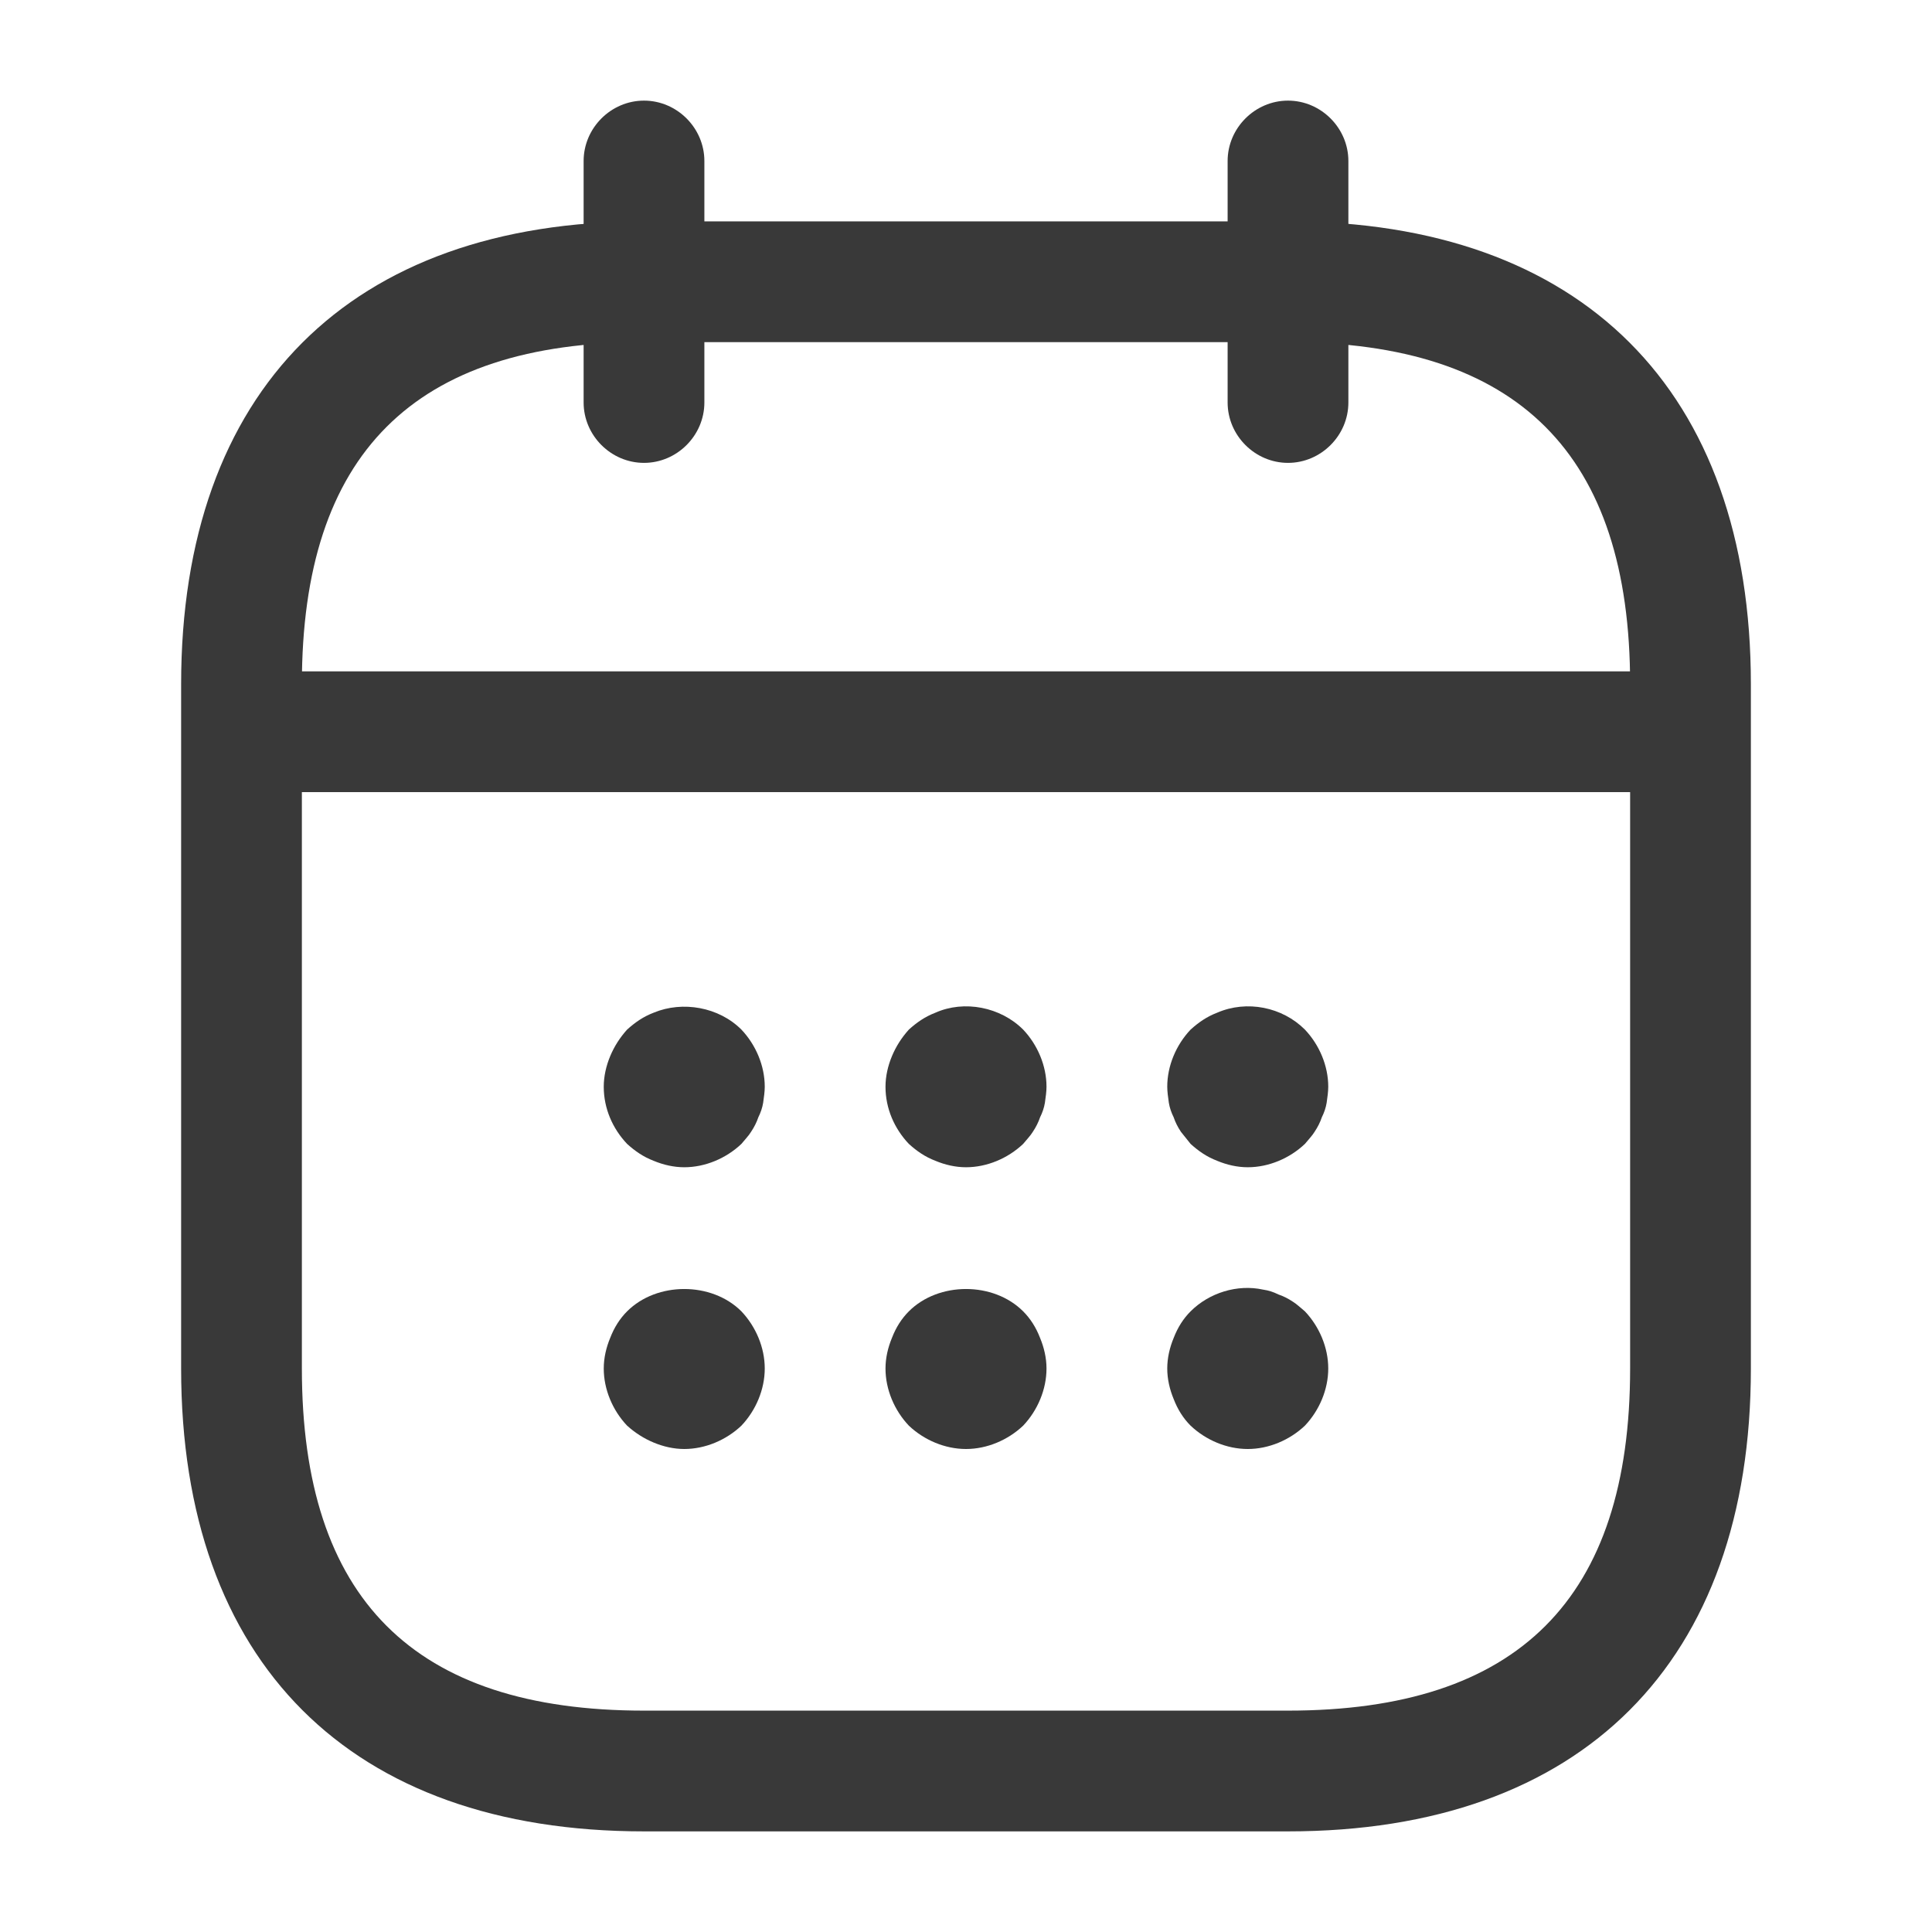
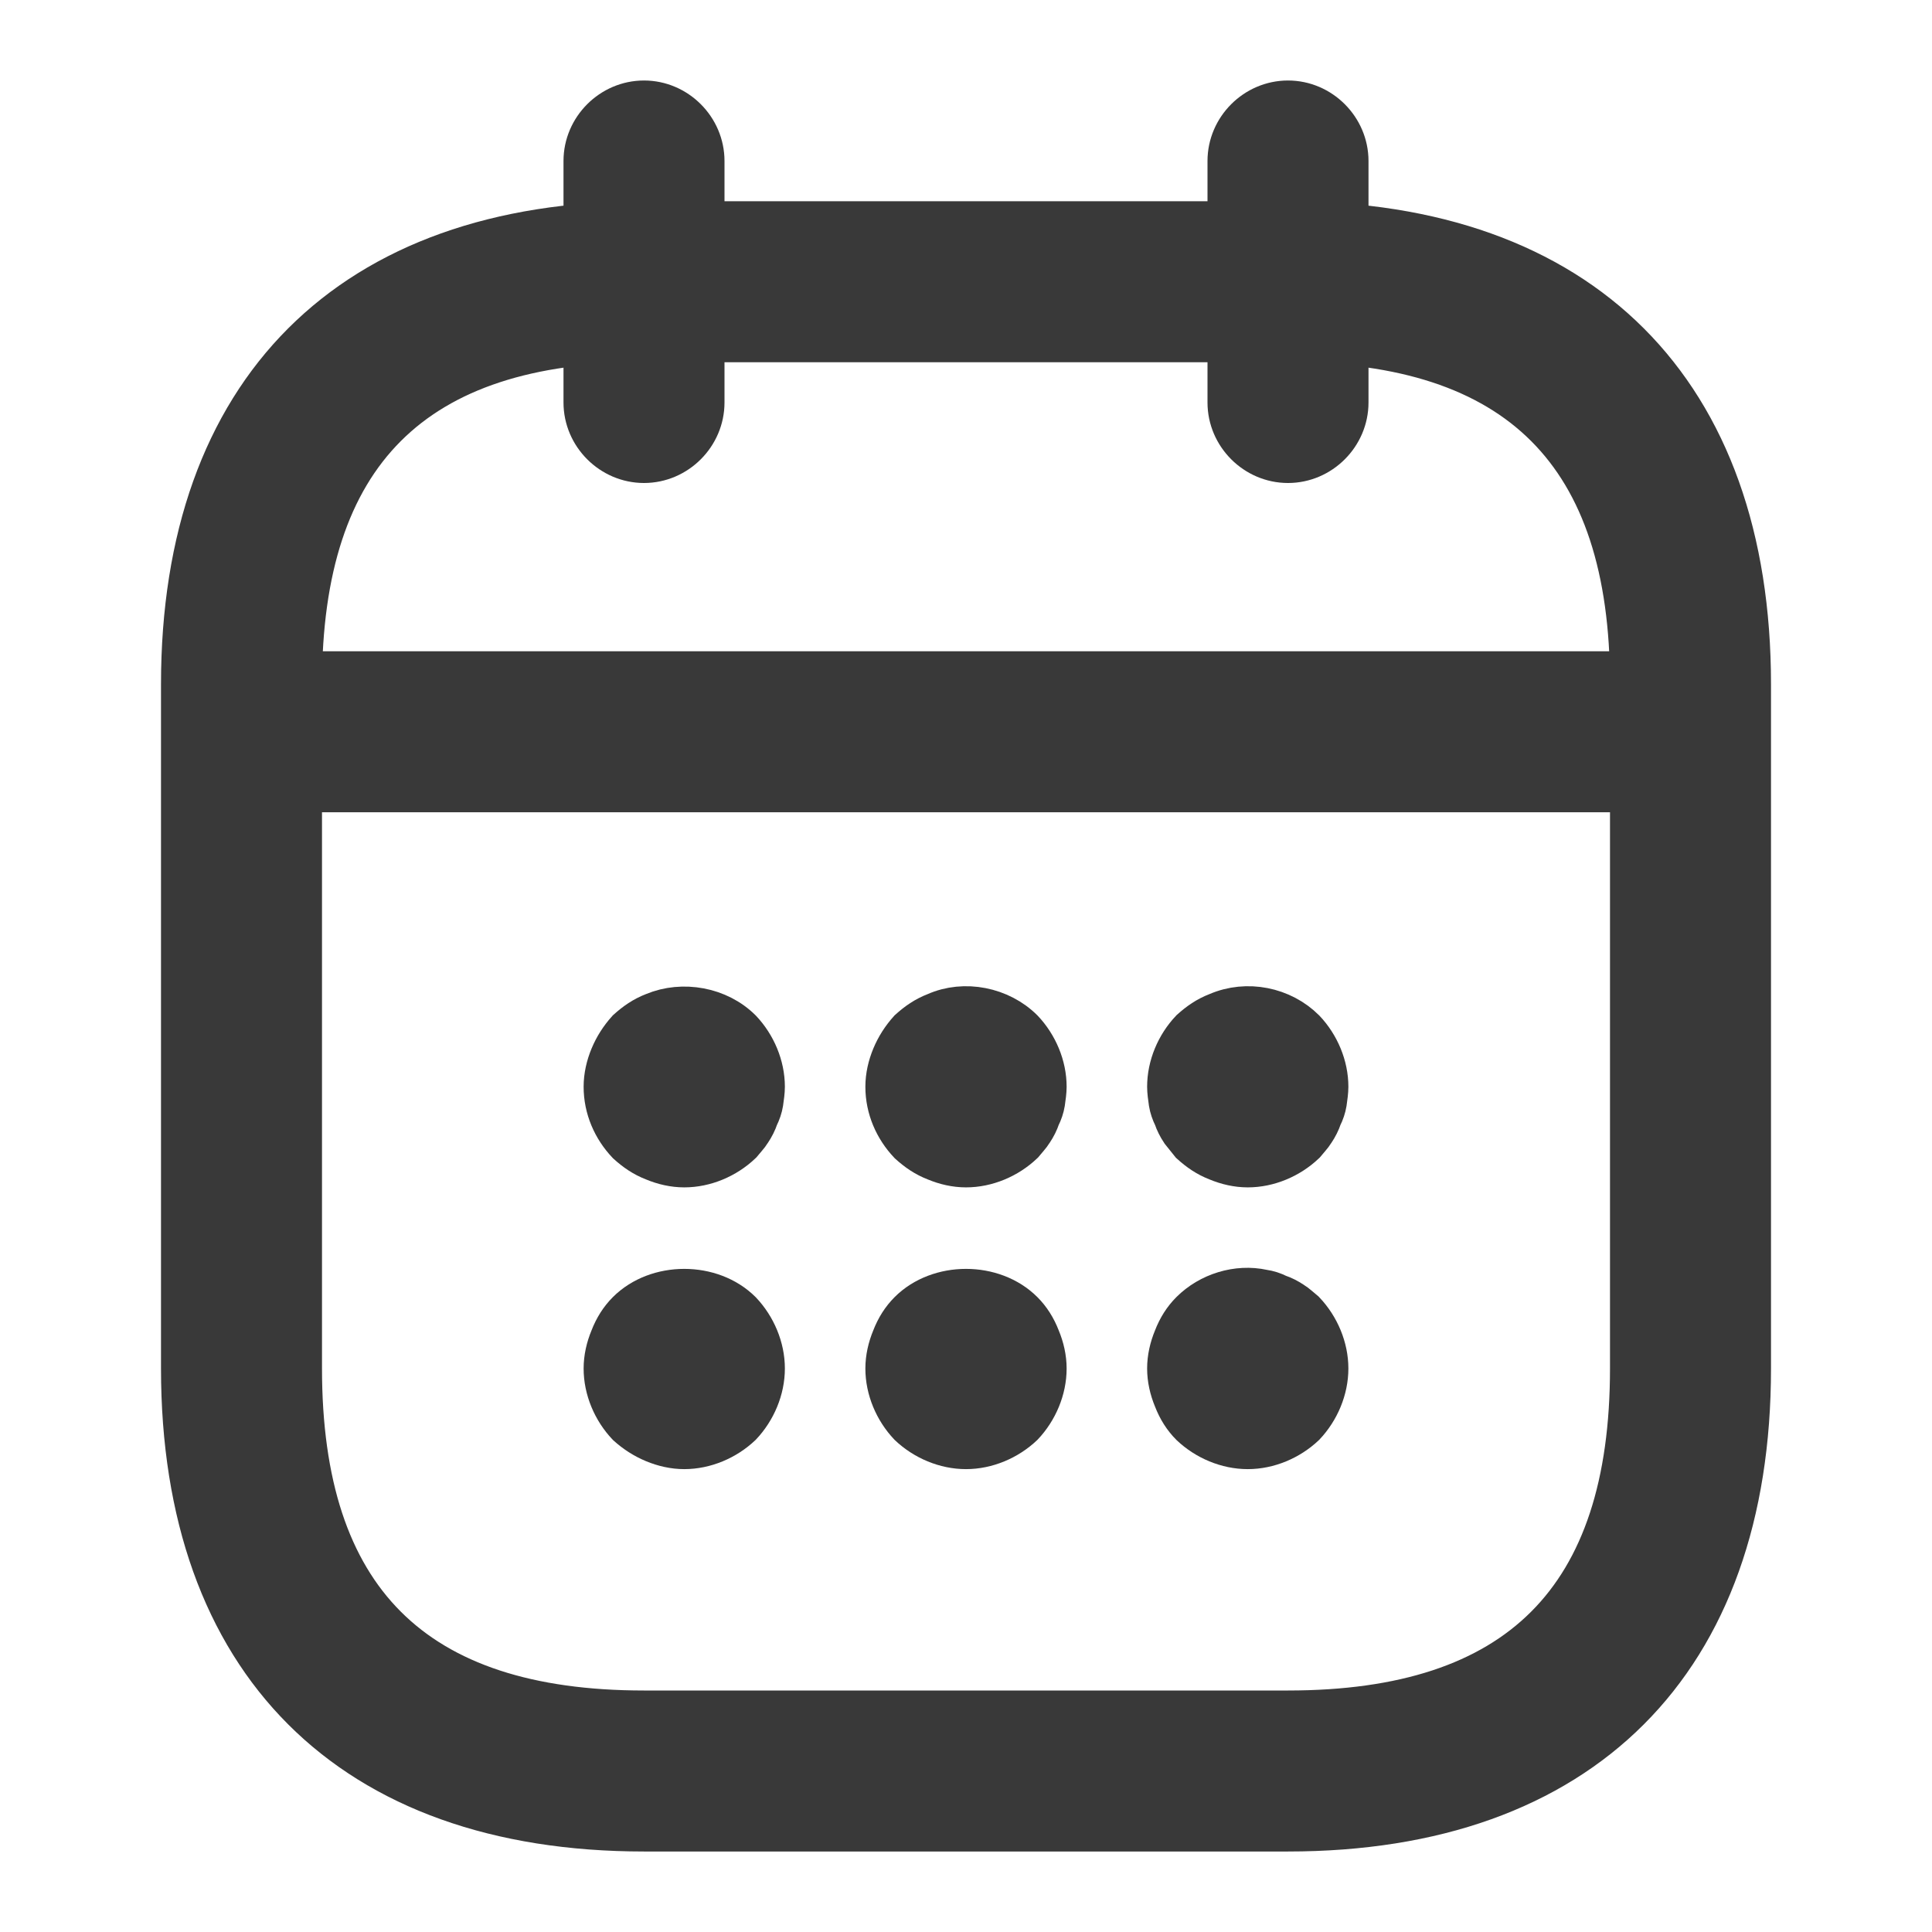
<svg xmlns="http://www.w3.org/2000/svg" width="24" height="24" viewBox="0 0 24 24" fill="none">
-   <path d="M8 5.75C7.59 5.75 7.25 5.41 7.25 5V2C7.25 1.59 7.59 1.25 8 1.25C8.41 1.25 8.75 1.59 8.75 2V5C8.75 5.41 8.41 5.75 8 5.75Z" fill="#393939" />
-   <path d="M16 5.75C15.59 5.75 15.25 5.41 15.25 5V2C15.25 1.59 15.59 1.25 16 1.25C16.41 1.25 16.75 1.59 16.75 2V5C16.75 5.41 16.41 5.75 16 5.75Z" fill="#393939" />
-   <path d="M8.5 14.5C8.37 14.5 8.24 14.47 8.12 14.42C7.99 14.37 7.89 14.3 7.79 14.21C7.61 14.02 7.5 13.77 7.5 13.5C7.5 13.37 7.53 13.24 7.58 13.12C7.63 13 7.7 12.89 7.79 12.79C7.89 12.7 7.99 12.63 8.12 12.58C8.48 12.43 8.93 12.51 9.21 12.79C9.39 12.98 9.5 13.24 9.5 13.5C9.5 13.56 9.49 13.63 9.48 13.7C9.47 13.76 9.45 13.82 9.42 13.88C9.4 13.94 9.37 14 9.33 14.06C9.3 14.11 9.25 14.16 9.21 14.21C9.02 14.39 8.76 14.5 8.5 14.5Z" fill="#393939" />
-   <path d="M12 14.5C11.87 14.5 11.74 14.47 11.62 14.42C11.49 14.37 11.39 14.3 11.29 14.21C11.11 14.02 11 13.77 11 13.5C11 13.37 11.03 13.24 11.08 13.12C11.13 13 11.2 12.89 11.29 12.79C11.39 12.7 11.49 12.63 11.62 12.58C11.98 12.42 12.43 12.51 12.71 12.79C12.89 12.98 13 13.24 13 13.5C13 13.56 12.99 13.63 12.98 13.7C12.97 13.76 12.95 13.82 12.92 13.88C12.9 13.94 12.87 14 12.83 14.06C12.8 14.11 12.75 14.16 12.71 14.21C12.52 14.39 12.26 14.5 12 14.5Z" fill="#393939" />
-   <path d="M15.5 14.5C15.37 14.5 15.24 14.47 15.12 14.42C14.99 14.37 14.89 14.3 14.79 14.21C14.75 14.16 14.71 14.11 14.67 14.06C14.63 14 14.6 13.94 14.58 13.88C14.55 13.82 14.53 13.76 14.52 13.7C14.51 13.63 14.5 13.56 14.5 13.5C14.5 13.24 14.61 12.98 14.79 12.79C14.89 12.7 14.99 12.63 15.12 12.58C15.49 12.42 15.93 12.51 16.21 12.79C16.39 12.98 16.5 13.24 16.5 13.5C16.5 13.56 16.49 13.63 16.48 13.7C16.47 13.76 16.45 13.82 16.42 13.88C16.4 13.94 16.37 14 16.33 14.06C16.3 14.11 16.25 14.16 16.21 14.21C16.02 14.39 15.76 14.5 15.5 14.5Z" fill="#393939" />
-   <path d="M8.5 18C8.37 18 8.24 17.97 8.12 17.92C8 17.87 7.89 17.8 7.79 17.71C7.61 17.52 7.5 17.26 7.5 17C7.5 16.87 7.53 16.74 7.58 16.62C7.63 16.49 7.7 16.38 7.79 16.29C8.16 15.92 8.84 15.92 9.21 16.29C9.39 16.48 9.5 16.74 9.5 17C9.5 17.26 9.39 17.52 9.21 17.71C9.02 17.89 8.76 18 8.5 18Z" fill="#393939" />
-   <path d="M12 18C11.74 18 11.48 17.89 11.29 17.71C11.11 17.52 11 17.26 11 17C11 16.87 11.03 16.74 11.08 16.62C11.13 16.49 11.2 16.38 11.29 16.29C11.66 15.92 12.34 15.92 12.71 16.29C12.8 16.38 12.87 16.49 12.92 16.62C12.97 16.74 13 16.87 13 17C13 17.26 12.89 17.52 12.71 17.71C12.52 17.89 12.26 18 12 18Z" fill="#393939" />
-   <path d="M15.5 18C15.24 18 14.98 17.89 14.79 17.71C14.7 17.62 14.63 17.51 14.58 17.38C14.53 17.26 14.5 17.13 14.5 17C14.5 16.87 14.53 16.74 14.58 16.62C14.63 16.49 14.7 16.38 14.79 16.29C15.02 16.06 15.37 15.95 15.69 16.02C15.76 16.03 15.82 16.05 15.88 16.08C15.94 16.1 16 16.13 16.06 16.17C16.11 16.2 16.16 16.25 16.21 16.29C16.39 16.48 16.5 16.74 16.5 17C16.5 17.26 16.39 17.52 16.21 17.71C16.02 17.89 15.76 18 15.5 18Z" fill="#393939" />
-   <path d="M20.5 9.84H3.5C3.09 9.84 2.75 9.5 2.75 9.09C2.75 8.68 3.09 8.34 3.5 8.34H20.5C20.91 8.34 21.25 8.68 21.25 9.09C21.25 9.5 20.91 9.84 20.5 9.84Z" fill="#393939" />
-   <path d="M16 22.75H8C4.35 22.75 2.25 20.65 2.25 17V8.5C2.25 4.85 4.35 2.75 8 2.75H16C19.65 2.75 21.75 4.85 21.75 8.5V17C21.75 20.65 19.65 22.75 16 22.75ZM8 4.25C5.14 4.25 3.75 5.64 3.75 8.5V17C3.75 19.86 5.14 21.25 8 21.25H16C18.86 21.25 20.25 19.86 20.25 17V8.5C20.25 5.64 18.86 4.25 16 4.25H8Z" fill="#393939" />
+   <path d="M8 5.75C7.59 5.75 7.25 5.41 7.25 5V2C7.25 1.59 7.59 1.25 8 1.25C8.41 1.25 8.75 1.59 8.75 2V5C8.75 5.41 8.41 5.75 8 5.75Z" fill="#393939" stroke="#393939" stroke-width="0.5" />
+   <path d="M16 5.75C15.59 5.75 15.25 5.41 15.25 5V2C15.25 1.59 15.59 1.25 16 1.25C16.41 1.25 16.75 1.59 16.75 2V5C16.75 5.41 16.41 5.75 16 5.75Z" fill="#393939" stroke="#393939" stroke-width="0.5" />
+   <path d="M8.5 14.5C8.37 14.5 8.24 14.47 8.12 14.42C7.99 14.37 7.89 14.3 7.79 14.21C7.61 14.02 7.5 13.77 7.5 13.5C7.5 13.37 7.53 13.24 7.58 13.12C7.63 13 7.7 12.89 7.79 12.79C7.89 12.7 7.99 12.63 8.12 12.58C8.48 12.43 8.93 12.51 9.21 12.79C9.39 12.98 9.5 13.24 9.5 13.5C9.5 13.56 9.49 13.63 9.48 13.7C9.47 13.76 9.45 13.82 9.42 13.88C9.4 13.94 9.37 14 9.33 14.06C9.3 14.11 9.25 14.16 9.21 14.21C9.02 14.39 8.76 14.5 8.5 14.5Z" fill="#393939" stroke="#393939" stroke-width="0.5" />
+   <path d="M12 14.5C11.87 14.5 11.74 14.47 11.62 14.42C11.49 14.37 11.39 14.3 11.29 14.21C11.11 14.02 11 13.77 11 13.5C11 13.37 11.03 13.24 11.08 13.12C11.13 13 11.2 12.89 11.29 12.79C11.39 12.7 11.49 12.63 11.62 12.58C11.98 12.42 12.43 12.51 12.71 12.79C12.89 12.98 13 13.24 13 13.5C13 13.56 12.99 13.63 12.98 13.7C12.97 13.76 12.95 13.82 12.92 13.88C12.9 13.94 12.87 14 12.83 14.06C12.8 14.11 12.75 14.16 12.71 14.21C12.52 14.39 12.26 14.5 12 14.5Z" fill="#393939" stroke="#393939" stroke-width="0.5" />
+   <path d="M15.5 14.5C15.37 14.5 15.24 14.47 15.12 14.42C14.99 14.37 14.89 14.3 14.79 14.21C14.75 14.16 14.71 14.11 14.67 14.06C14.63 14 14.6 13.94 14.58 13.88C14.55 13.82 14.53 13.76 14.52 13.7C14.51 13.63 14.5 13.56 14.5 13.5C14.5 13.24 14.61 12.98 14.79 12.79C14.89 12.7 14.99 12.63 15.12 12.58C15.49 12.42 15.93 12.51 16.21 12.79C16.39 12.98 16.5 13.24 16.5 13.5C16.5 13.56 16.49 13.63 16.48 13.7C16.47 13.76 16.45 13.82 16.42 13.88C16.4 13.94 16.37 14 16.33 14.06C16.3 14.11 16.25 14.16 16.21 14.21C16.02 14.39 15.76 14.5 15.5 14.5Z" fill="#393939" stroke="#393939" stroke-width="0.5" />
+   <path d="M8.5 18C8.37 18 8.24 17.97 8.12 17.92C8 17.87 7.89 17.8 7.79 17.71C7.61 17.52 7.5 17.26 7.5 17C7.5 16.87 7.53 16.74 7.58 16.62C7.63 16.49 7.7 16.38 7.79 16.29C8.16 15.92 8.84 15.92 9.21 16.29C9.39 16.48 9.5 16.74 9.5 17C9.5 17.26 9.39 17.52 9.21 17.71C9.02 17.89 8.76 18 8.5 18Z" fill="#393939" stroke="#393939" stroke-width="0.5" />
+   <path d="M12 18C11.74 18 11.48 17.89 11.29 17.71C11.11 17.52 11 17.26 11 17C11 16.87 11.03 16.74 11.08 16.62C11.13 16.49 11.2 16.38 11.29 16.29C11.66 15.92 12.34 15.92 12.71 16.29C12.8 16.38 12.87 16.49 12.92 16.62C12.97 16.74 13 16.87 13 17C13 17.26 12.89 17.52 12.71 17.71C12.52 17.89 12.26 18 12 18Z" fill="#393939" stroke="#393939" stroke-width="0.5" />
+   <path d="M15.5 18C15.24 18 14.98 17.89 14.79 17.71C14.7 17.62 14.63 17.51 14.58 17.38C14.53 17.26 14.5 17.13 14.5 17C14.5 16.87 14.53 16.74 14.58 16.62C14.63 16.49 14.7 16.38 14.79 16.29C15.02 16.06 15.37 15.95 15.69 16.02C15.76 16.03 15.82 16.05 15.88 16.08C15.94 16.1 16 16.13 16.06 16.17C16.11 16.2 16.16 16.25 16.21 16.29C16.39 16.48 16.5 16.74 16.5 17C16.5 17.26 16.39 17.52 16.21 17.71C16.02 17.89 15.76 18 15.5 18Z" fill="#393939" stroke="#393939" stroke-width="0.5" />
+   <path d="M20.5 9.84H3.5C3.09 9.84 2.75 9.5 2.75 9.09C2.75 8.68 3.09 8.34 3.5 8.34H20.5C20.91 8.34 21.25 8.68 21.25 9.09C21.25 9.5 20.91 9.84 20.5 9.84Z" fill="#393939" stroke="#393939" stroke-width="0.5" />
+   <path d="M16 22.75H8C4.35 22.75 2.25 20.65 2.25 17V8.5C2.25 4.85 4.35 2.75 8 2.75H16C19.65 2.75 21.75 4.85 21.75 8.5V17C21.75 20.65 19.65 22.75 16 22.75ZM8 4.25C5.14 4.25 3.75 5.64 3.75 8.5V17C3.75 19.86 5.14 21.25 8 21.25H16C18.86 21.25 20.25 19.86 20.25 17V8.5C20.25 5.64 18.86 4.25 16 4.25H8Z" fill="#393939" stroke="#393939" stroke-width="0.5" />
</svg>
